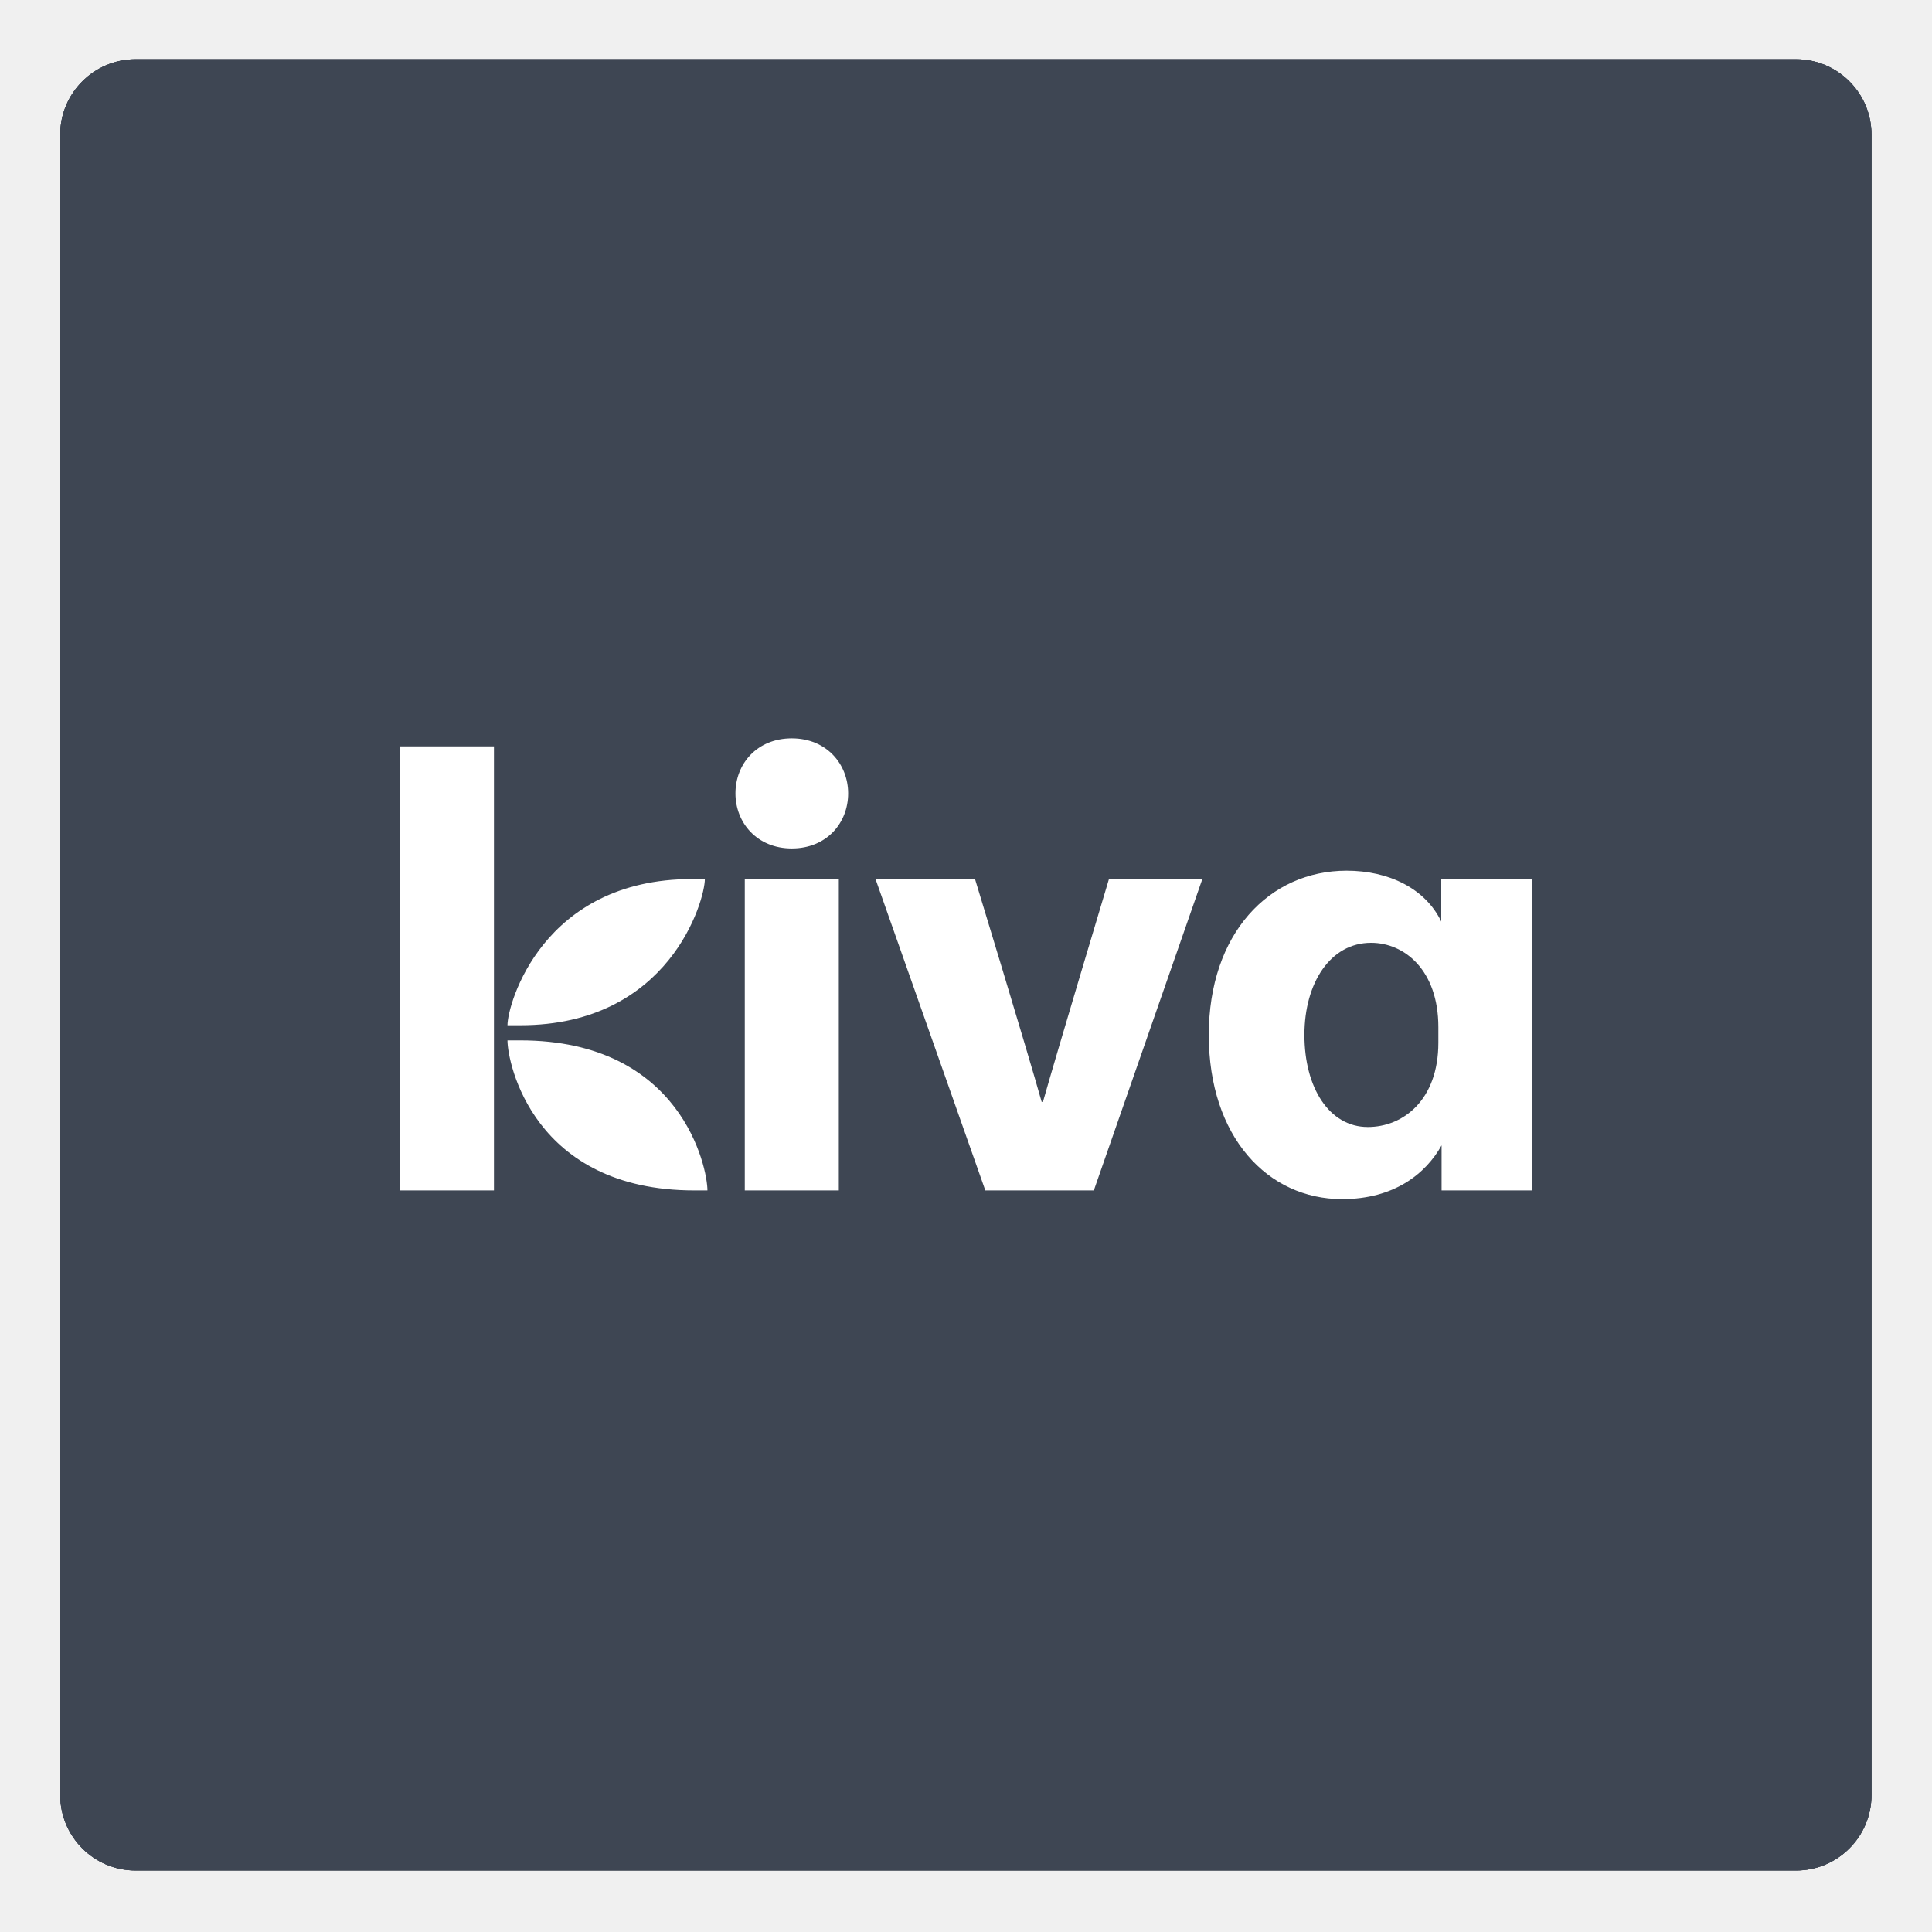
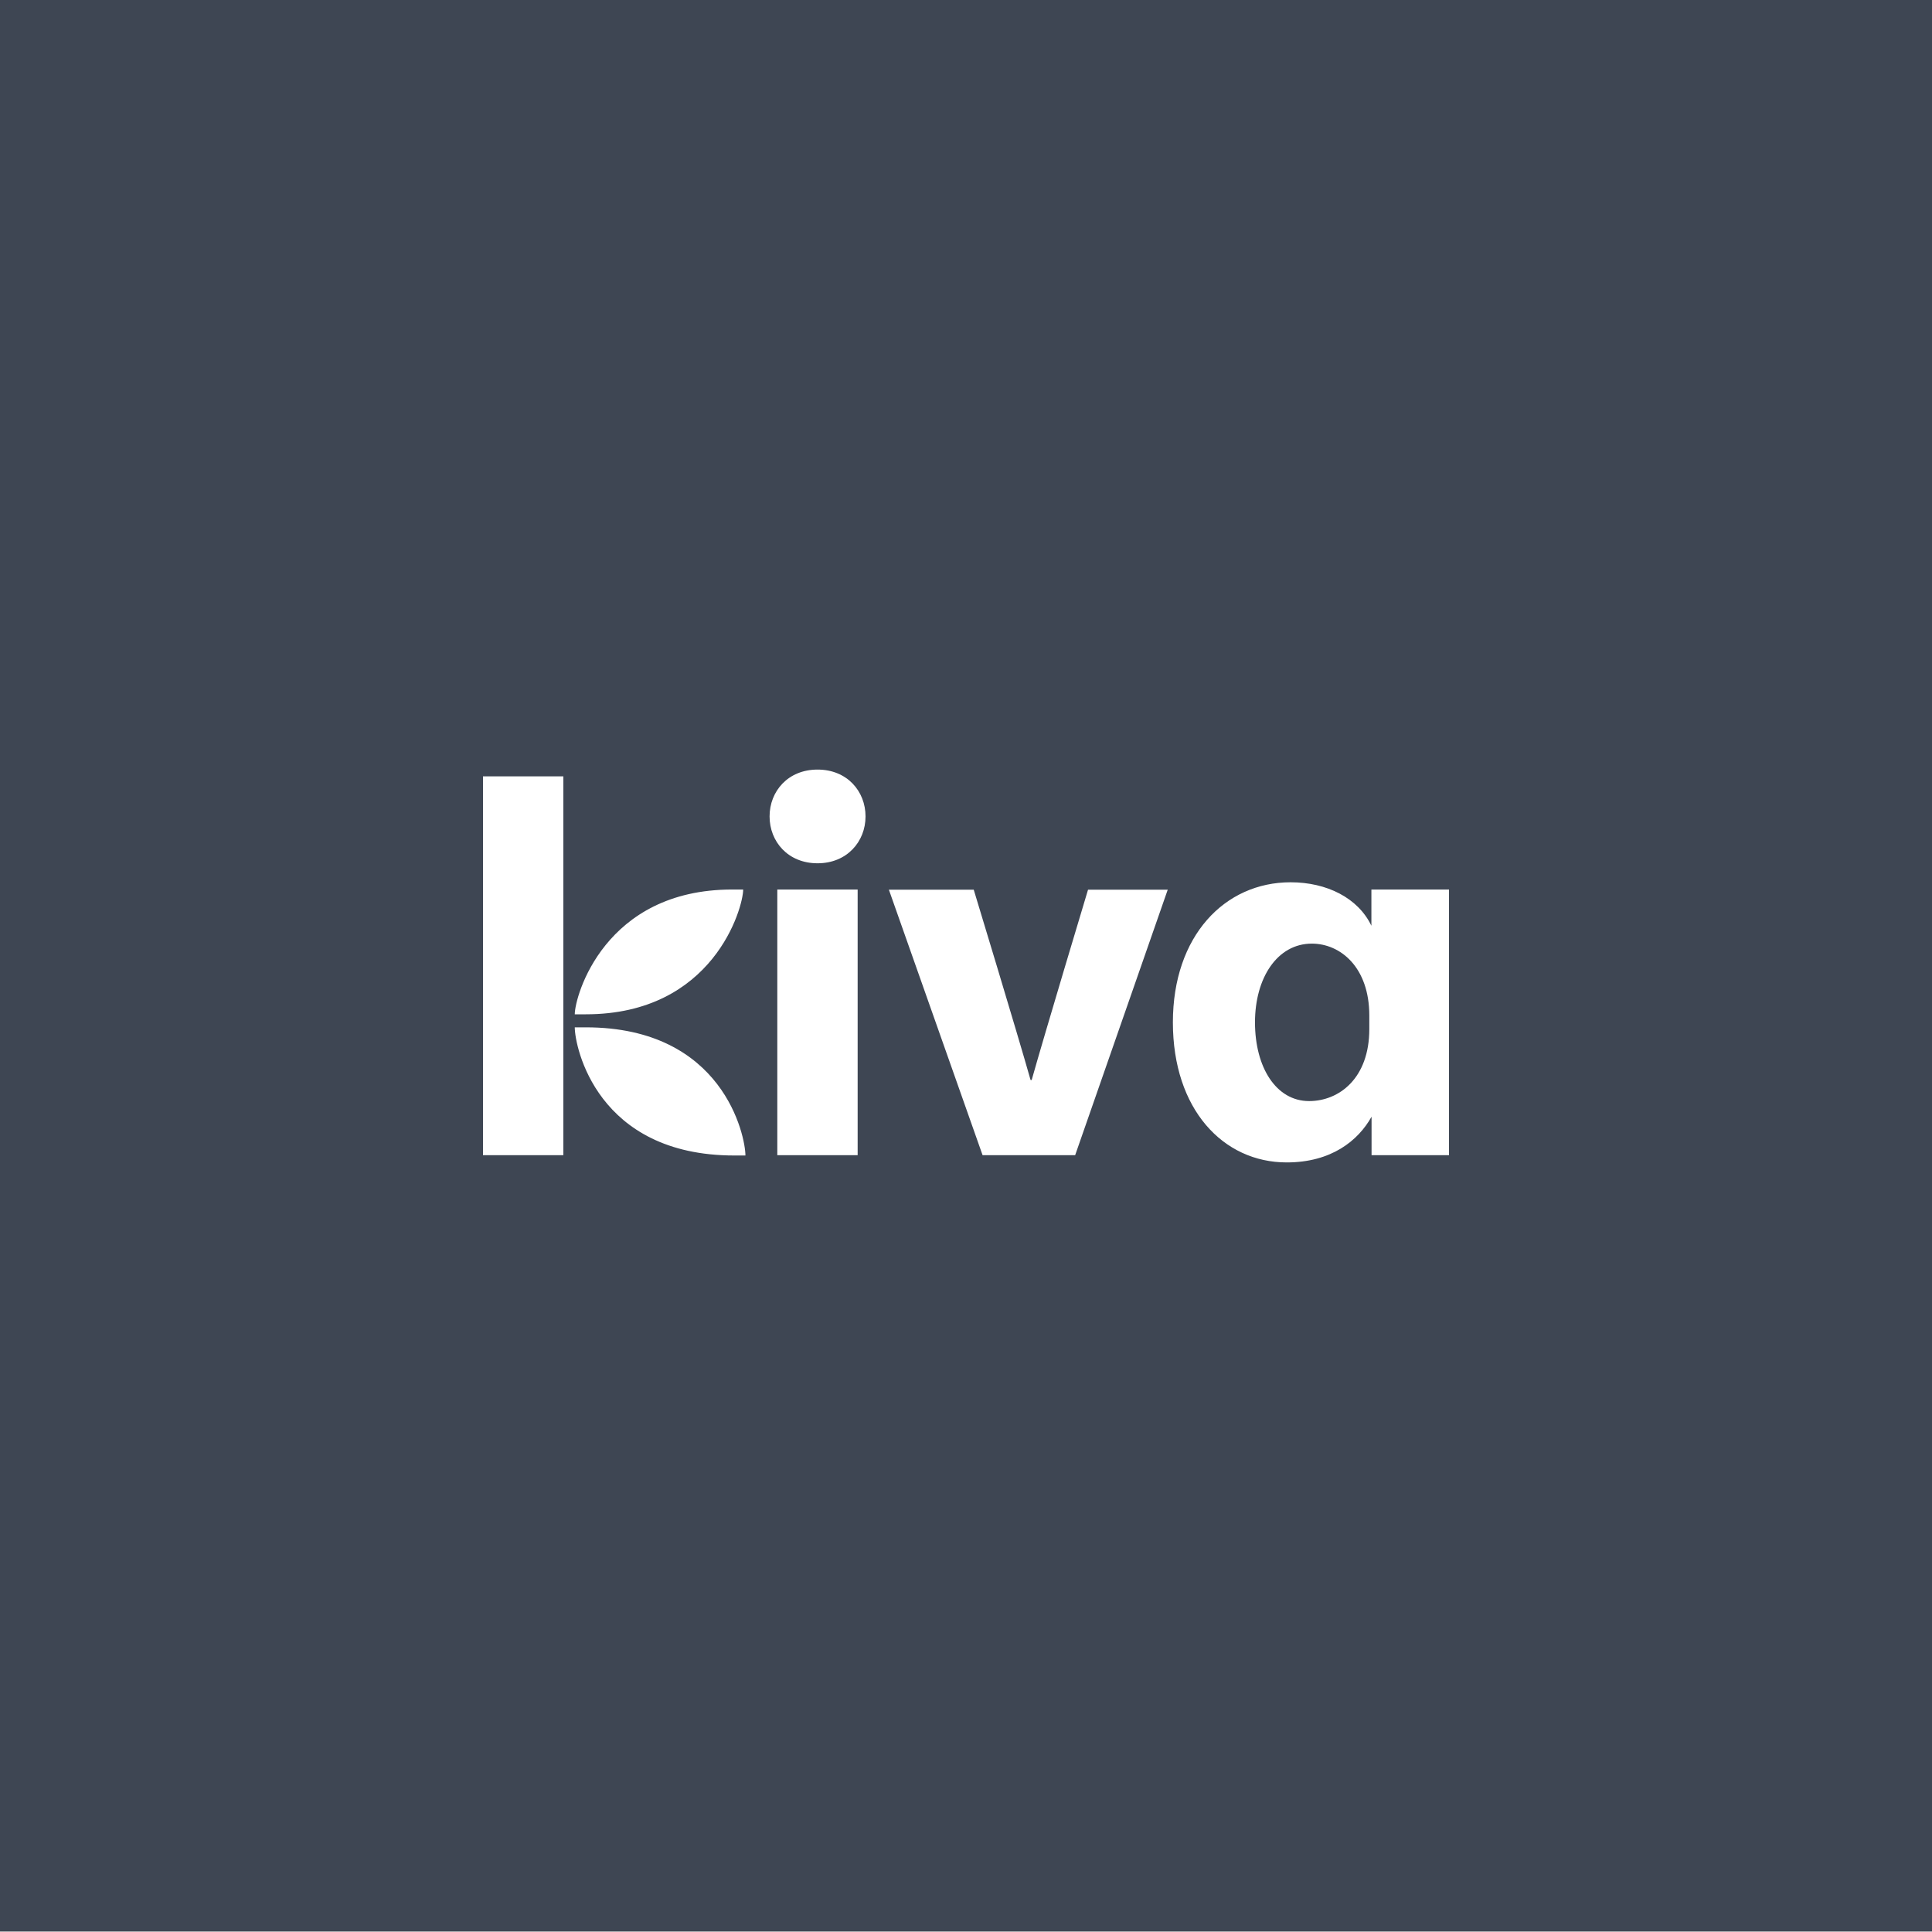
- <svg xmlns="http://www.w3.org/2000/svg" version="1.1" id="Layer_1" x="0px" y="0px" viewBox="0 0 600 600" style="enable-background:new 0 0 600 600;" xml:space="preserve">
+ <svg xmlns="http://www.w3.org/2000/svg" version="1.1" id="Layer_1" x="0px" y="0px" viewBox="0 0 1200 1200" style="enable-background:new 0 0 1200 1200;" xml:space="preserve">
  <style type="text/css">
	.st0{fill:#3E4653;}
- 	.st1{fill-rule:evenodd;clip-rule:evenodd;fill:#A6DACC;}
- 	.st2{fill-rule:evenodd;clip-rule:evenodd;fill:#FFFFFF;}
+ 	.st1{fill-rule:evenodd;clip-rule:evenodd;fill:#FFFFFF;}
</style>
-   <path class="st0" d="M42.1,18.4h515.7c12.9,0,23.4,10.5,23.4,23.4v515.7c0,12.9-10.5,23.4-23.4,23.4H42.1  c-12.9,0-23.4-10.5-23.4-23.4V41.8C18.7,28.9,29.2,18.4,42.1,18.4z" />
-   <path class="st1" d="M231.3,369.7h29.2V273h-29.2V369.7z M306,369.7h33.7l33.7-96.7h-29c0,0-15.8,52.6-20.5,69.2h-0.4  c-4.7-16.7-20.7-69.2-20.7-69.2h-30.9L306,369.7z M475.8,273h-28.2v13.2c-4.9-10.2-16.2-15.8-29.4-15.8c-24,0-42.8,19.5-42.8,51  c0,31.7,18.3,51,41.4,51c16.2,0,26-7.9,30.9-16.7v14h28.2V273z M446.7,323.8c0,17.9-11,26.2-21.9,26.2c-12,0-19.7-12.2-19.7-28.6  c0-16.2,8.1-28.6,20.7-28.6c10.4,0,20.9,8.5,20.9,26.2V323.8z M153.4,231.8h-29.2v137.9h29.2V231.8z M161.6,318.4  c46.4,0,57.3-38.8,57.3-45.4h-4c-46.4,0-57.3,38.8-57.3,45.4H161.6z M157.6,323.1c0,7,8,46.6,58.1,46.6h4c0-7-8-46.6-58.1-46.6  H157.6z M263.4,246.4c0-9.1-6.7-17.1-17.5-17.1c-10.8,0-17.5,7.9-17.5,17.1c0,9.1,6.7,17.1,17.5,17.1  C256.7,263.5,263.4,255.6,263.4,246.4z" />
-   <path class="st0" d="M42.1,18.4h515.7c12.9,0,23.4,10.5,23.4,23.4v515.7c0,12.9-10.5,23.4-23.4,23.4H42.1  c-12.9,0-23.4-10.5-23.4-23.4V41.8C18.7,28.9,29.2,18.4,42.1,18.4z" />
-   <path class="st1" d="M231.3,369.7h29.2V273h-29.2V369.7z M306,369.7h33.7l33.7-96.7h-29c0,0-15.8,52.6-20.5,69.2h-0.4  c-4.7-16.7-20.7-69.2-20.7-69.2h-30.9L306,369.7z M475.8,273h-28.2v13.2c-4.9-10.2-16.2-15.8-29.4-15.8c-24,0-42.8,19.5-42.8,51  c0,31.7,18.3,51,41.4,51c16.2,0,26-7.9,30.9-16.7v14h28.2V273z M446.7,323.8c0,17.9-11,26.2-21.9,26.2c-12,0-19.7-12.2-19.7-28.6  c0-16.2,8.1-28.6,20.7-28.6c10.4,0,20.9,8.5,20.9,26.2V323.8z M153.4,231.8h-29.2v137.9h29.2V231.8z M161.6,318.4  c46.4,0,57.3-38.8,57.3-45.4h-4c-46.4,0-57.3,38.8-57.3,45.4H161.6z M157.6,323.1c0,7,8,46.6,58.1,46.6h4c0-7-8-46.6-58.1-46.6  H157.6z M263.4,246.4c0-9.1-6.7-17.1-17.5-17.1c-10.8,0-17.5,7.9-17.5,17.1c0,9.1,6.7,17.1,17.5,17.1  C256.7,263.5,263.4,255.6,263.4,246.4z" />
-   <path class="st0" d="M42.1,18.4h515.7c12.9,0,23.4,10.5,23.4,23.4v515.7c0,12.9-10.5,23.4-23.4,23.4H42.1  c-12.9,0-23.4-10.5-23.4-23.4V41.8C18.7,28.9,29.2,18.4,42.1,18.4z" />
-   <path class="st2" d="M231.3,369.7h29.2V273h-29.2V369.7z M306,369.7h33.7l33.7-96.7h-29c0,0-15.8,52.6-20.5,69.2h-0.4  c-4.7-16.7-20.7-69.2-20.7-69.2h-30.9L306,369.7z M475.8,273h-28.2v13.2c-4.9-10.2-16.2-15.8-29.4-15.8c-24,0-42.8,19.5-42.8,51  c0,31.7,18.3,51,41.4,51c16.2,0,26-7.9,30.9-16.7v14h28.2V273z M446.7,323.8c0,17.9-11,26.2-21.9,26.2c-12,0-19.7-12.2-19.7-28.6  c0-16.2,8.1-28.6,20.7-28.6c10.4,0,20.9,8.5,20.9,26.2V323.8z M153.4,231.8h-29.2v137.9h29.2V231.8z M161.6,318.4  c46.4,0,57.3-38.8,57.3-45.4h-4c-46.4,0-57.3,38.8-57.3,45.4H161.6z M157.6,323.1c0,7,8,46.6,58.1,46.6h4c0-7-8-46.6-58.1-46.6  H157.6z M263.4,246.4c0-9.1-6.7-17.1-17.5-17.1c-10.8,0-17.5,7.9-17.5,17.1c0,9.1,6.7,17.1,17.5,17.1  C256.7,263.5,263.4,255.6,263.4,246.4z" />
+   <rect x="-0.1" y="-0.4" class="st0" width="1200.1" height="1200.1" />
+   <path class="st1" d="M482.8,717.5h49.9V552.5h-49.9V717.5z M610.3,717.5h57.5l57.5-164.9h-49.5c0,0-27,89.7-35,118.2h-0.7  c-8-28.4-35.3-118.2-35.3-118.2h-52.7L610.3,717.5z M900,552.5h-48.2V575c-8.3-17.3-27.7-27-50.2-27c-40.9,0-73.1,33.3-73.1,87  c0,54,31.2,87,70.7,87c27.7,0,44.4-13.5,52.7-28.4v23.9H900V552.5z M850.5,639.2c0,30.5-18.7,44.7-37.4,44.7  c-20.4,0-33.6-20.8-33.6-48.9c0-27.7,13.9-48.9,35.3-48.9c17.7,0,35.7,14.6,35.7,44.7V639.2z M349.9,482.2H300v235.3h49.9V482.2z   M363.9,630c79.2,0,97.7-66.2,97.7-77.5h-6.9c-79.2,0-97.7,66.2-97.7,77.5H363.9z M357,638.1c0,12,13.7,79.6,99.1,79.6h6.9  c0-12-13.7-79.6-99.1-79.6H357z M537.6,507.1c0-15.6-11.4-29.1-29.8-29.1c-18.4,0-29.8,13.5-29.8,29.1c0,15.6,11.4,29.1,29.8,29.1  C526.1,536.2,537.6,522.7,537.6,507.1z" />
</svg>
